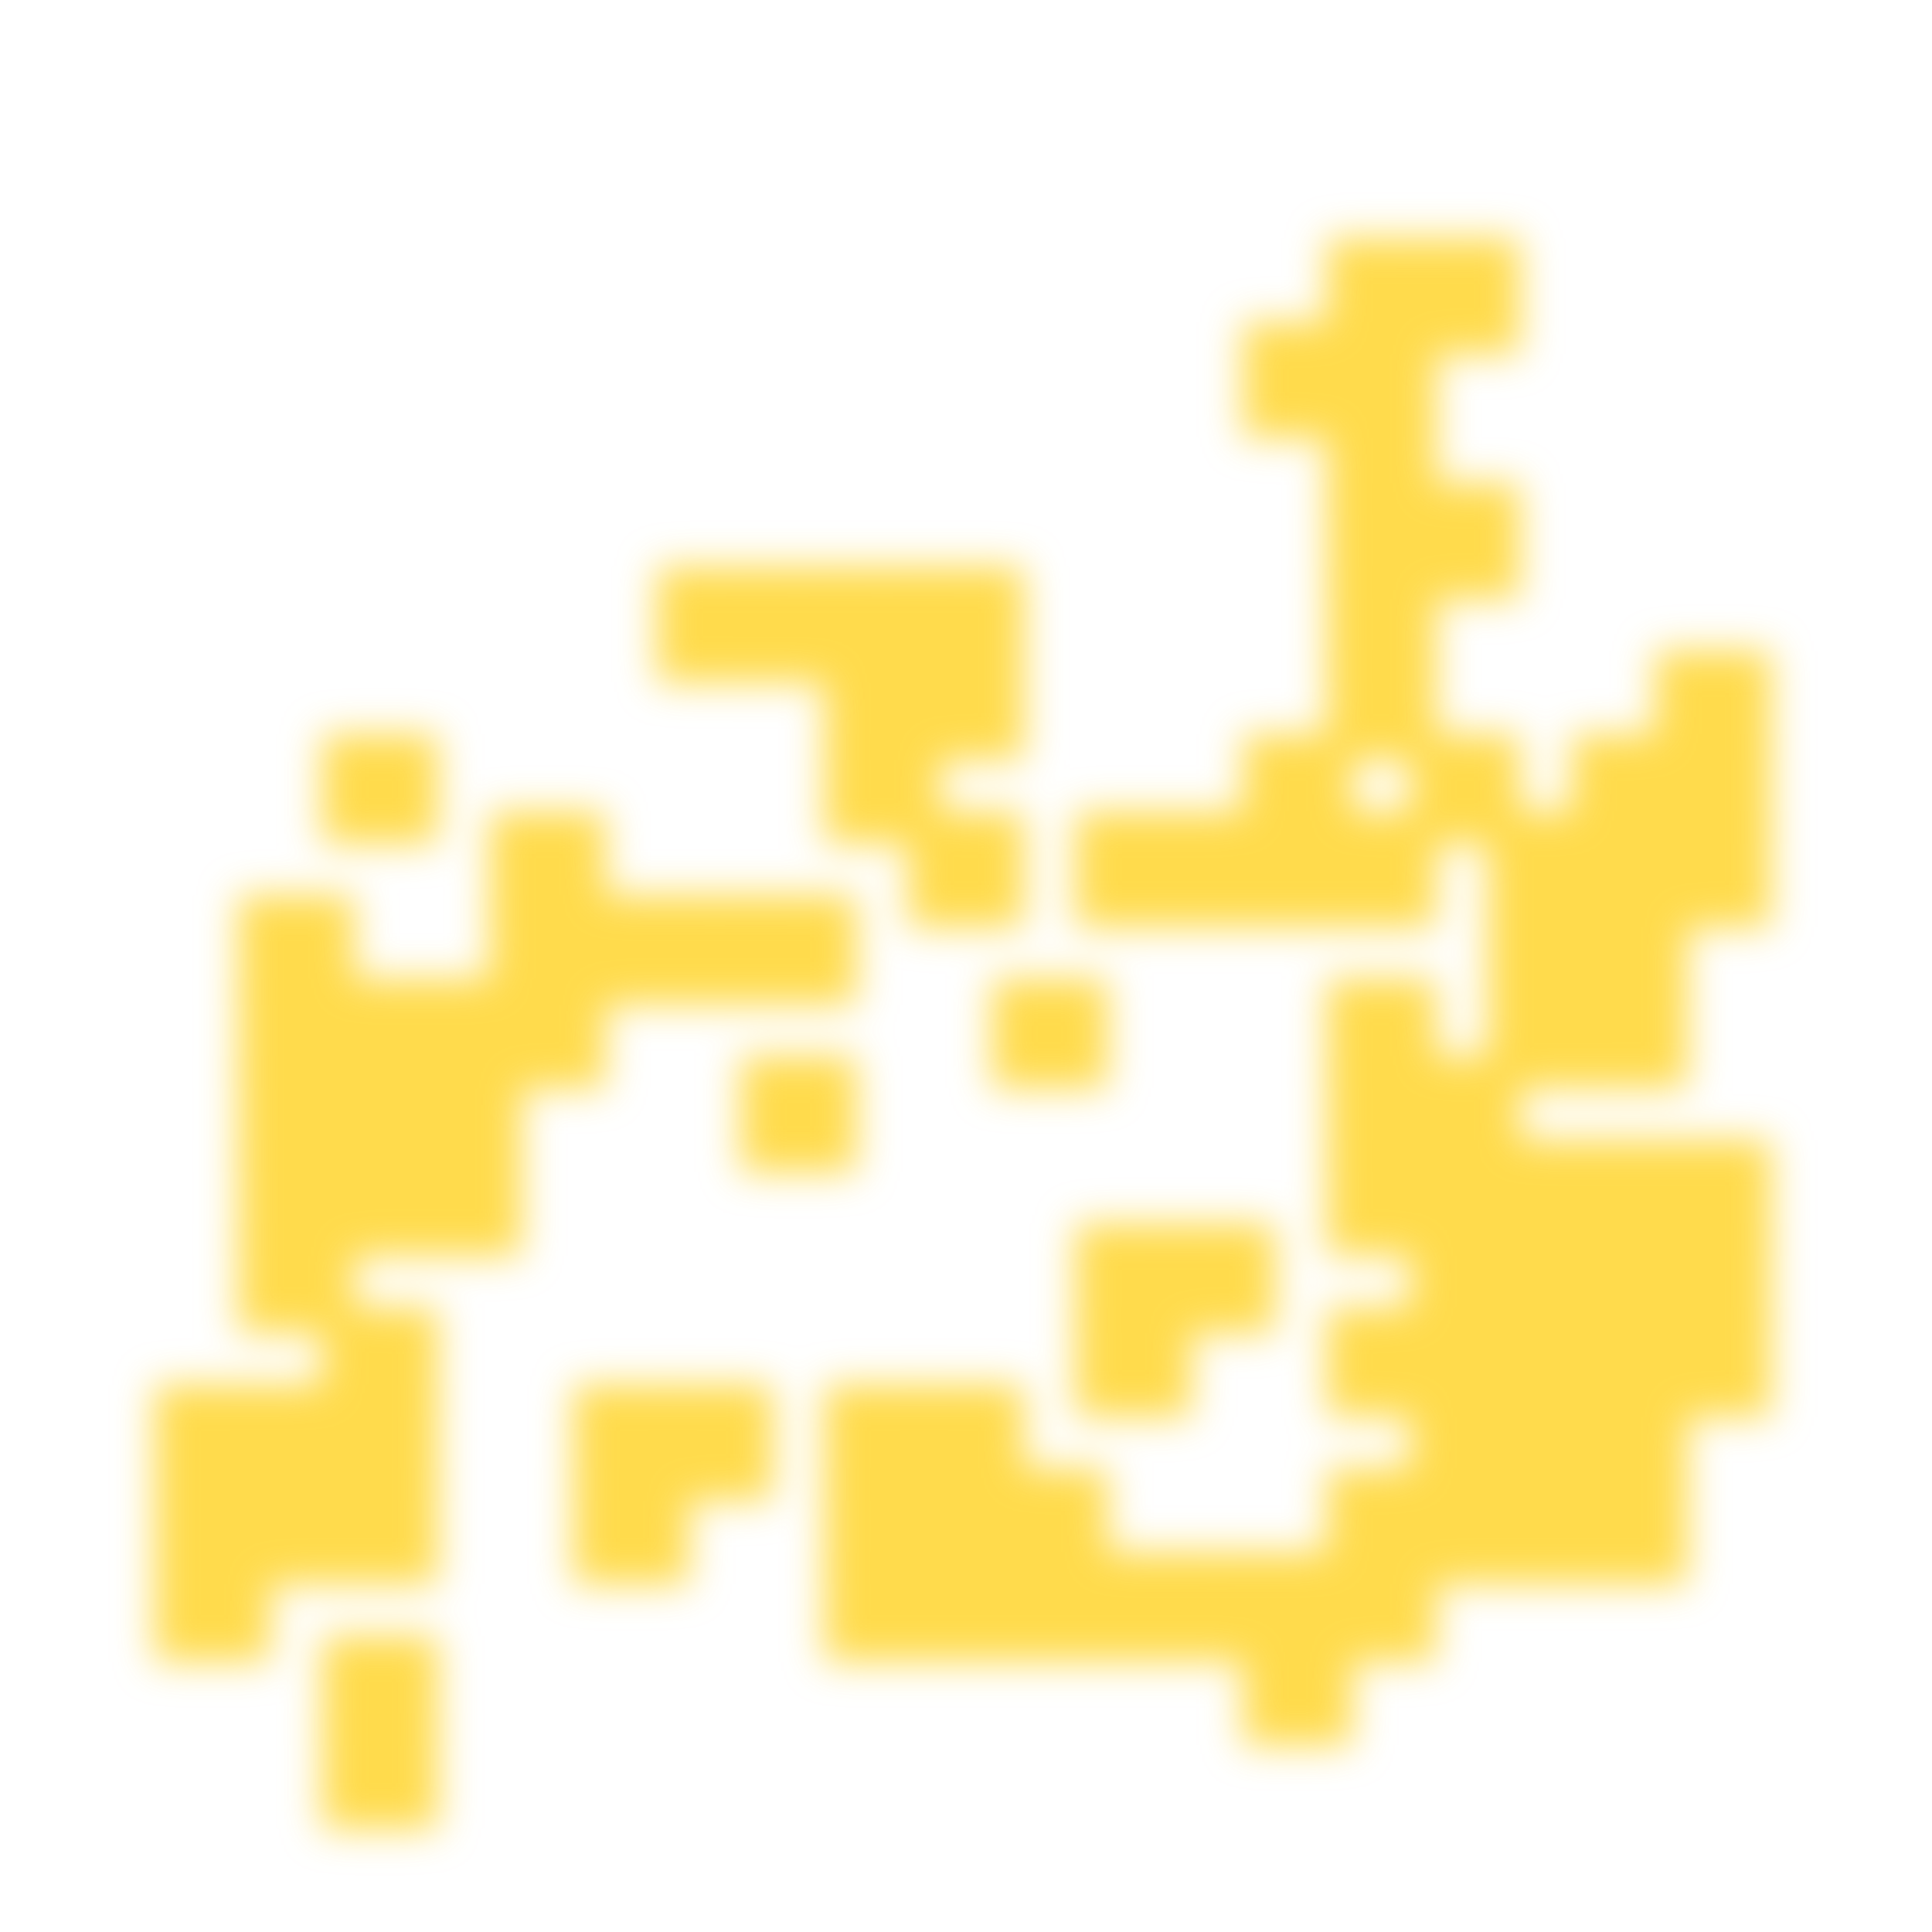
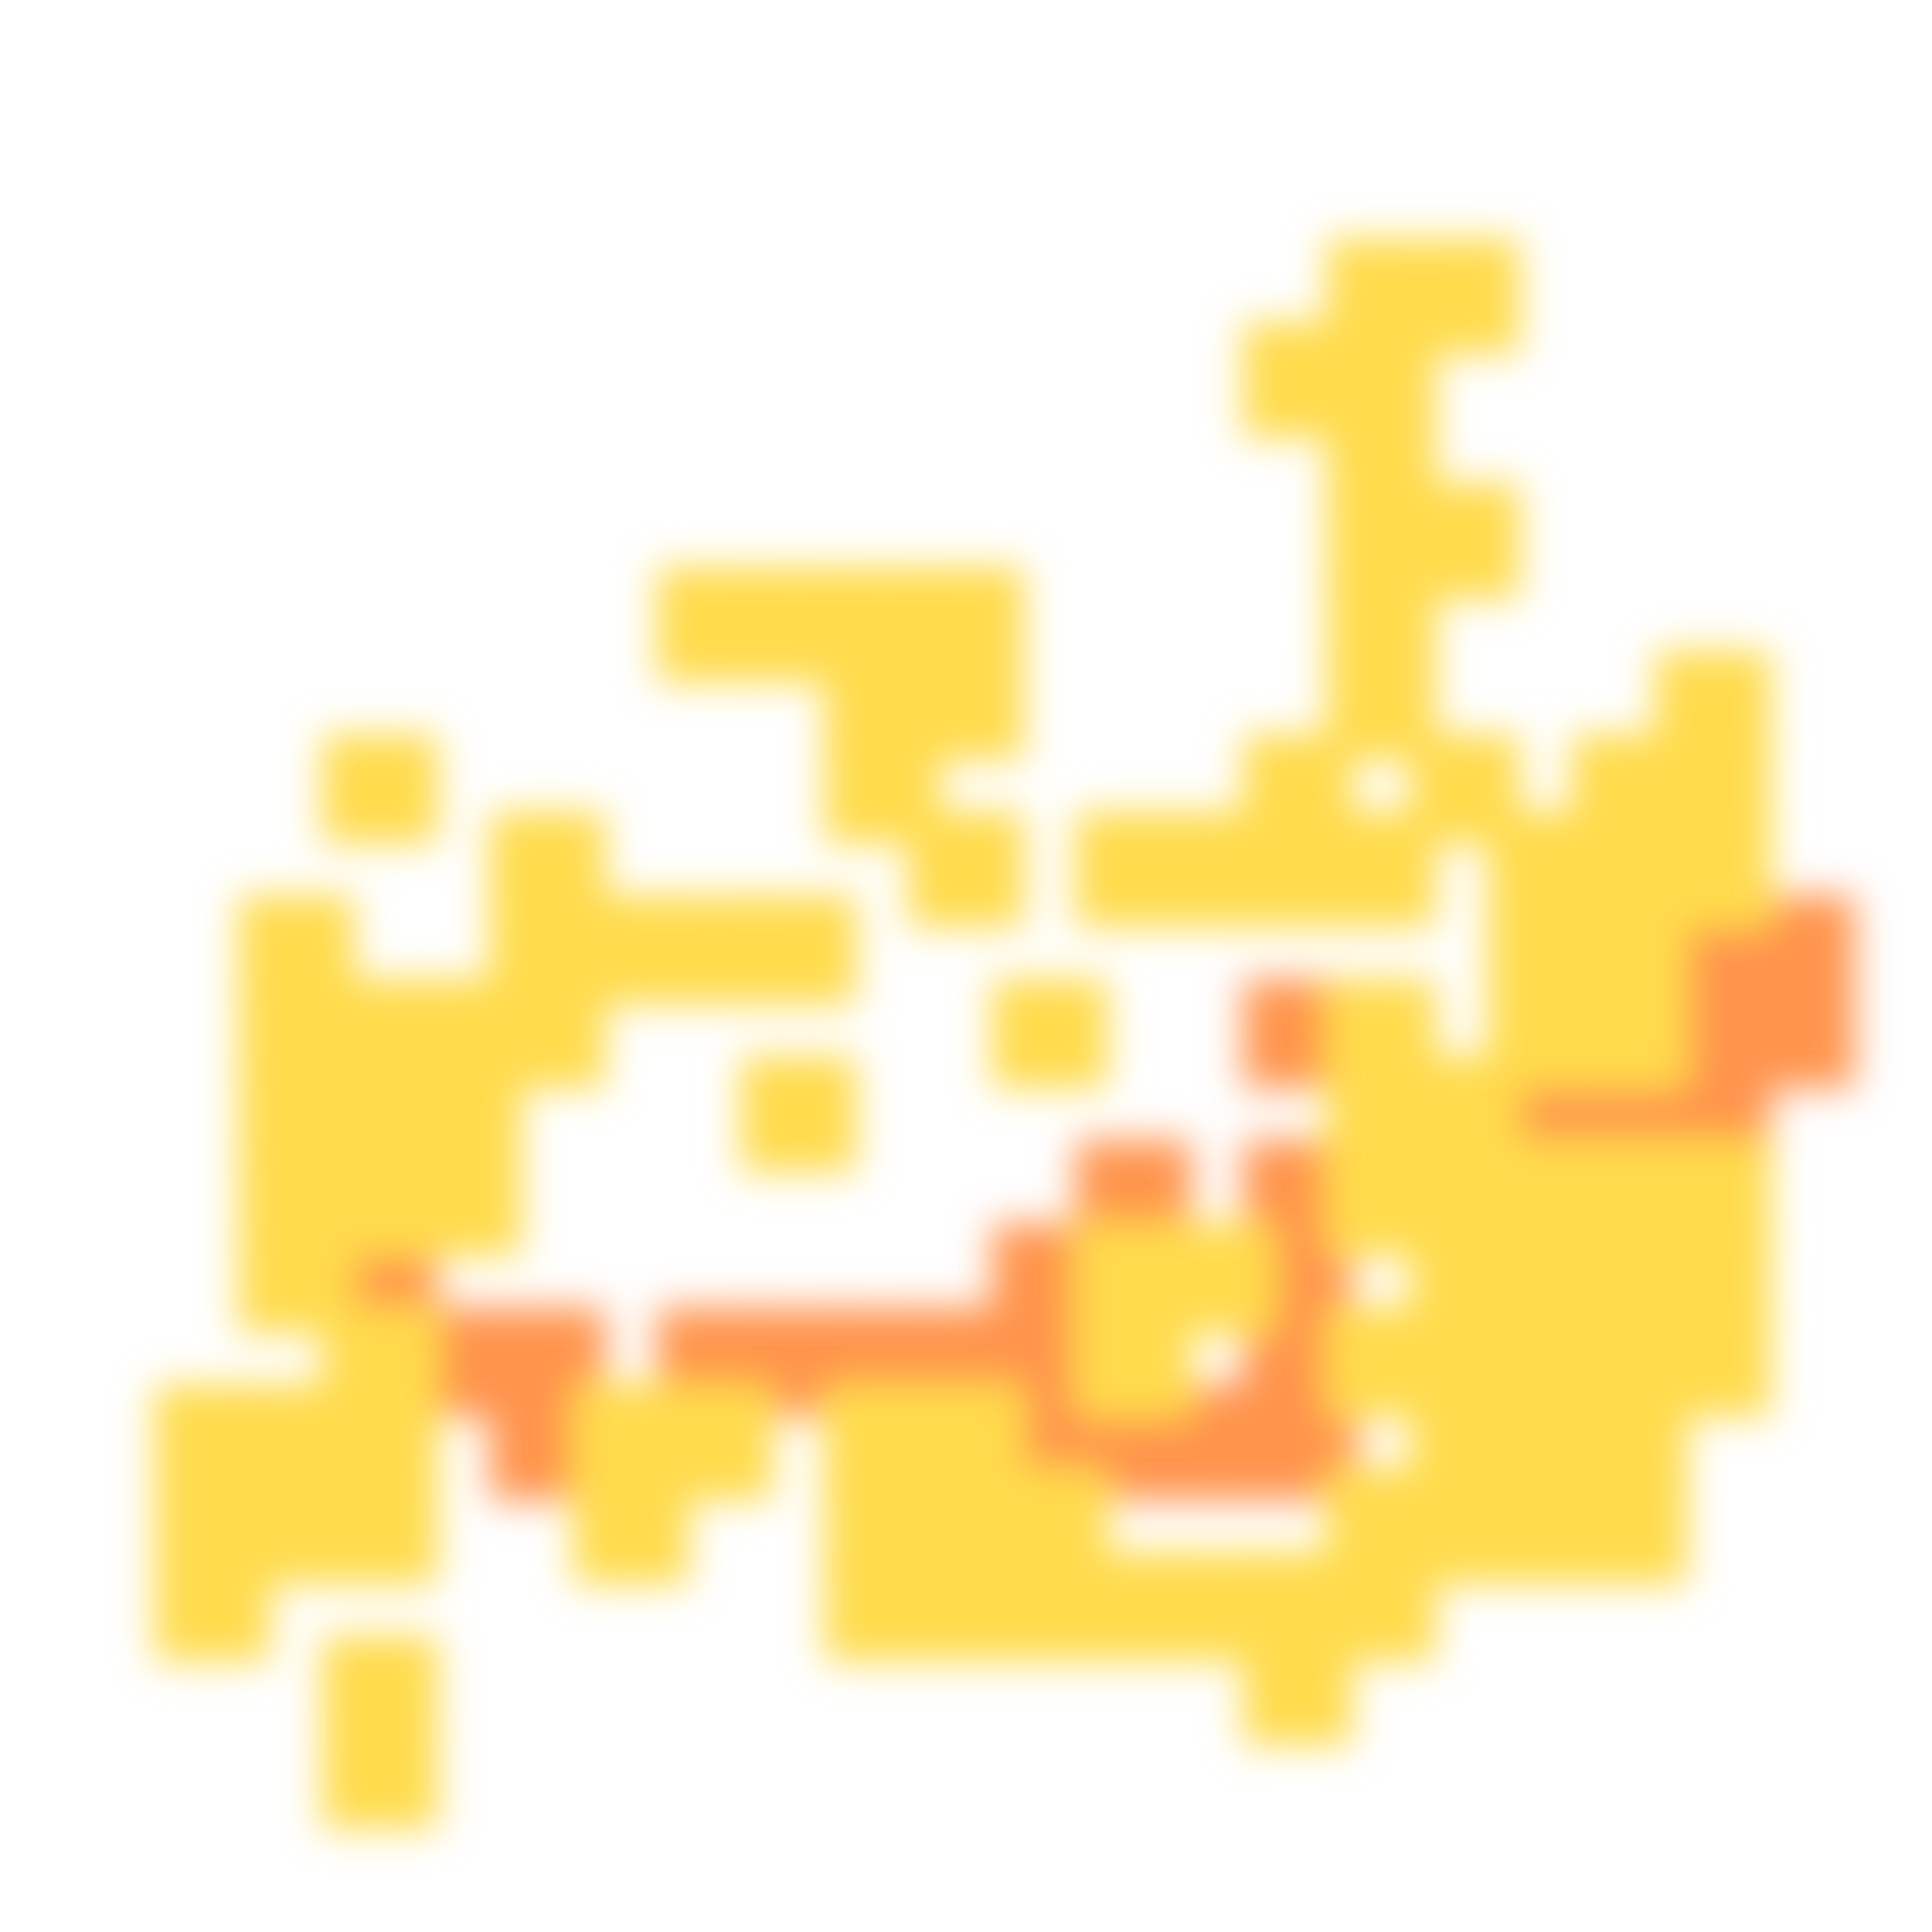
<svg xmlns="http://www.w3.org/2000/svg" width="300" height="300" viewBox="0 0 300 300" class="creatureMap" style="position:absolute;">
  <defs>
    <filter id="blur" x="-30%" y="-30%" width="160%" height="160%">
      <feGaussianBlur stdDeviation="3" />
    </filter>
    <pattern id="pattern-untameable" width="10" height="10" patternTransform="rotate(135)" patternUnits="userSpaceOnUse">
      <rect width="4" height="10" fill="black" />
    </pattern>
    <filter id="groupStroke">
      <feFlood result="outsideColor" flood-color="black" />
      <feMorphology in="SourceAlpha" operator="dilate" radius="2" />
      <feComposite result="strokeoutline1" in="outsideColor" operator="in" />
      <feComposite result="strokeoutline2" in="strokeoutline1" in2="SourceAlpha" operator="out" />
      <feGaussianBlur in="strokeoutline2" result="strokeblur" stdDeviation="1" />
    </filter>
    <style>
            .spawningMap-very-common { fill: #0F0; }
            .spawningMap-common { fill: #B2FF00; }
            .spawningMap-uncommon { fill: #FF0; }
            .spawningMap-very-uncommon { fill: #FC0; }
            .spawningMap-rare { fill: #F60; }
            .spawningMap-very-rare { fill: #F00; }
            .spawning-map-point { stroke:black; stroke-width:1; }
        </style>
  </defs>
  <g filter="url(#blur)" opacity="0.7">
+     <g class="spawningMap-rare">
+       <rect x="244" y="164" width="18" height="18" />
+       <rect x="257" y="164" width="18" height="18" />
+       <rect x="257" y="152" width="18" height="17" />
+       <rect x="270" y="152" width="18" height="17" />
+       <rect x="270" y="139" width="18" height="17" />
+       <rect x="257" y="139" width="18" height="17" />
+       <rect x="231" y="164" width="18" height="18" />
+       <rect x="102" y="203" width="18" height="17" />
+       <rect x="76" y="203" width="18" height="17" />
+       <rect x="76" y="215" width="18" height="18" />
+       <rect x="63" y="203" width="18" height="17" />
+       <rect x="50" y="190" width="18" height="17" />
+       <rect x="193" y="152" width="17" height="17" />
+       <rect x="167" y="177" width="18" height="18" />
+       <rect x="154" y="190" width="18" height="17" />
+       <rect x="154" y="203" width="18" height="17" />
+       <rect x="141" y="203" width="18" height="17" />
+       <rect x="128" y="203" width="18" height="17" />
+       <rect x="115" y="203" width="18" height="17" />
+       <rect x="154" y="215" width="18" height="18" />
+       <rect x="167" y="215" width="18" height="18" />
+       <rect x="180" y="215" width="18" height="18" />
+       <rect x="193" y="215" width="18" height="18" />
+       <rect x="193" y="203" width="17" height="17" />
+       <rect x="193" y="190" width="17" height="17" />
+       <rect x="193" y="177" width="17" height="18" />
+     </g>
    <g class="spawningMap-very-uncommon">
      <rect x="257" y="101" width="18" height="17" />
      <rect x="257" y="114" width="18" height="17" />
      <rect x="244" y="114" width="18" height="17" />
      <rect x="244" y="126" width="18" height="18" />
      <rect x="257" y="126" width="18" height="18" />
      <rect x="244" y="139" width="18" height="17" />
      <rect x="244" y="152" width="18" height="17" />
      <rect x="244" y="177" width="18" height="18" />
      <rect x="257" y="177" width="18" height="18" />
      <rect x="257" y="190" width="18" height="17" />
      <rect x="244" y="190" width="18" height="17" />
      <rect x="244" y="203" width="18" height="17" />
      <rect x="257" y="203" width="18" height="17" />
      <rect x="244" y="215" width="18" height="18" />
      <rect x="244" y="228" width="18" height="18" />
      <rect x="50" y="114" width="18" height="17" />
      <rect x="37" y="139" width="18" height="17" />
      <rect x="37" y="152" width="18" height="17" />
      <rect x="50" y="152" width="18" height="17" />
      <rect x="50" y="164" width="18" height="18" />
      <rect x="37" y="164" width="18" height="18" />
      <rect x="37" y="177" width="18" height="18" />
      <rect x="50" y="177" width="18" height="18" />
      <rect x="37" y="190" width="18" height="17" />
      <rect x="50" y="203" width="18" height="17" />
      <rect x="50" y="215" width="18" height="18" />
      <rect x="37" y="215" width="18" height="18" />
      <rect x="37" y="228" width="18" height="18" />
      <rect x="50" y="228" width="18" height="18" />
      <rect x="50" y="254" width="18" height="17" />
      <rect x="50" y="266" width="18" height="18" />
      <rect x="76" y="126" width="18" height="18" />
      <rect x="76" y="139" width="18" height="17" />
      <rect x="63" y="152" width="18" height="17" />
      <rect x="76" y="152" width="18" height="17" />
      <rect x="63" y="164" width="18" height="18" />
      <rect x="63" y="177" width="18" height="18" />
      <rect x="102" y="88" width="18" height="18" />
      <rect x="102" y="139" width="18" height="17" />
      <rect x="89" y="139" width="18" height="17" />
      <rect x="102" y="215" width="18" height="18" />
      <rect x="89" y="215" width="18" height="18" />
      <rect x="89" y="228" width="18" height="18" />
      <rect x="128" y="88" width="18" height="18" />
      <rect x="115" y="88" width="18" height="18" />
      <rect x="128" y="101" width="18" height="17" />
      <rect x="128" y="114" width="18" height="17" />
      <rect x="115" y="139" width="18" height="17" />
      <rect x="115" y="164" width="18" height="18" />
      <rect x="128" y="215" width="18" height="18" />
      <rect x="128" y="228" width="18" height="18" />
      <rect x="128" y="241" width="18" height="17" />
      <rect x="141" y="88" width="18" height="18" />
      <rect x="141" y="101" width="18" height="17" />
      <rect x="141" y="126" width="18" height="18" />
      <rect x="154" y="152" width="18" height="17" />
      <rect x="141" y="215" width="18" height="18" />
      <rect x="141" y="228" width="18" height="18" />
      <rect x="154" y="228" width="18" height="18" />
      <rect x="154" y="241" width="18" height="17" />
      <rect x="141" y="241" width="18" height="17" />
      <rect x="167" y="126" width="18" height="18" />
      <rect x="180" y="126" width="18" height="18" />
      <rect x="180" y="190" width="18" height="17" />
      <rect x="167" y="190" width="18" height="17" />
      <rect x="167" y="203" width="18" height="17" />
      <rect x="180" y="241" width="18" height="17" />
      <rect x="167" y="241" width="18" height="17" />
      <rect x="206" y="37" width="17" height="18" />
      <rect x="193" y="50" width="17" height="18" />
      <rect x="206" y="50" width="17" height="18" />
      <rect x="206" y="63" width="17" height="17" />
      <rect x="206" y="75" width="17" height="18" />
      <rect x="206" y="88" width="17" height="18" />
      <rect x="206" y="101" width="17" height="17" />
      <rect x="193" y="114" width="17" height="17" />
      <rect x="193" y="126" width="17" height="18" />
      <rect x="206" y="126" width="17" height="18" />
      <rect x="206" y="152" width="17" height="17" />
      <rect x="206" y="164" width="17" height="18" />
      <rect x="206" y="177" width="17" height="18" />
      <rect x="206" y="203" width="17" height="17" />
      <rect x="206" y="228" width="17" height="18" />
      <rect x="206" y="241" width="17" height="17" />
      <rect x="193" y="241" width="17" height="17" />
      <rect x="193" y="254" width="17" height="17" />
      <rect x="219" y="37" width="17" height="18" />
      <rect x="219" y="75" width="17" height="18" />
      <rect x="219" y="114" width="17" height="17" />
      <rect x="231" y="126" width="18" height="18" />
      <rect x="231" y="139" width="18" height="17" />
      <rect x="231" y="152" width="18" height="17" />
      <rect x="219" y="164" width="17" height="18" />
      <rect x="219" y="177" width="17" height="18" />
      <rect x="231" y="177" width="18" height="18" />
      <rect x="231" y="190" width="18" height="17" />
      <rect x="219" y="190" width="17" height="17" />
      <rect x="219" y="203" width="17" height="17" />
      <rect x="231" y="203" width="18" height="17" />
      <rect x="231" y="215" width="18" height="18" />
      <rect x="219" y="215" width="17" height="18" />
      <rect x="219" y="228" width="17" height="18" />
      <rect x="231" y="228" width="18" height="18" />
      <rect x="24" y="215" width="18" height="18" />
      <rect x="24" y="228" width="18" height="18" />
      <rect x="24" y="241" width="18" height="17" />
    </g>
  </g>
</svg>
